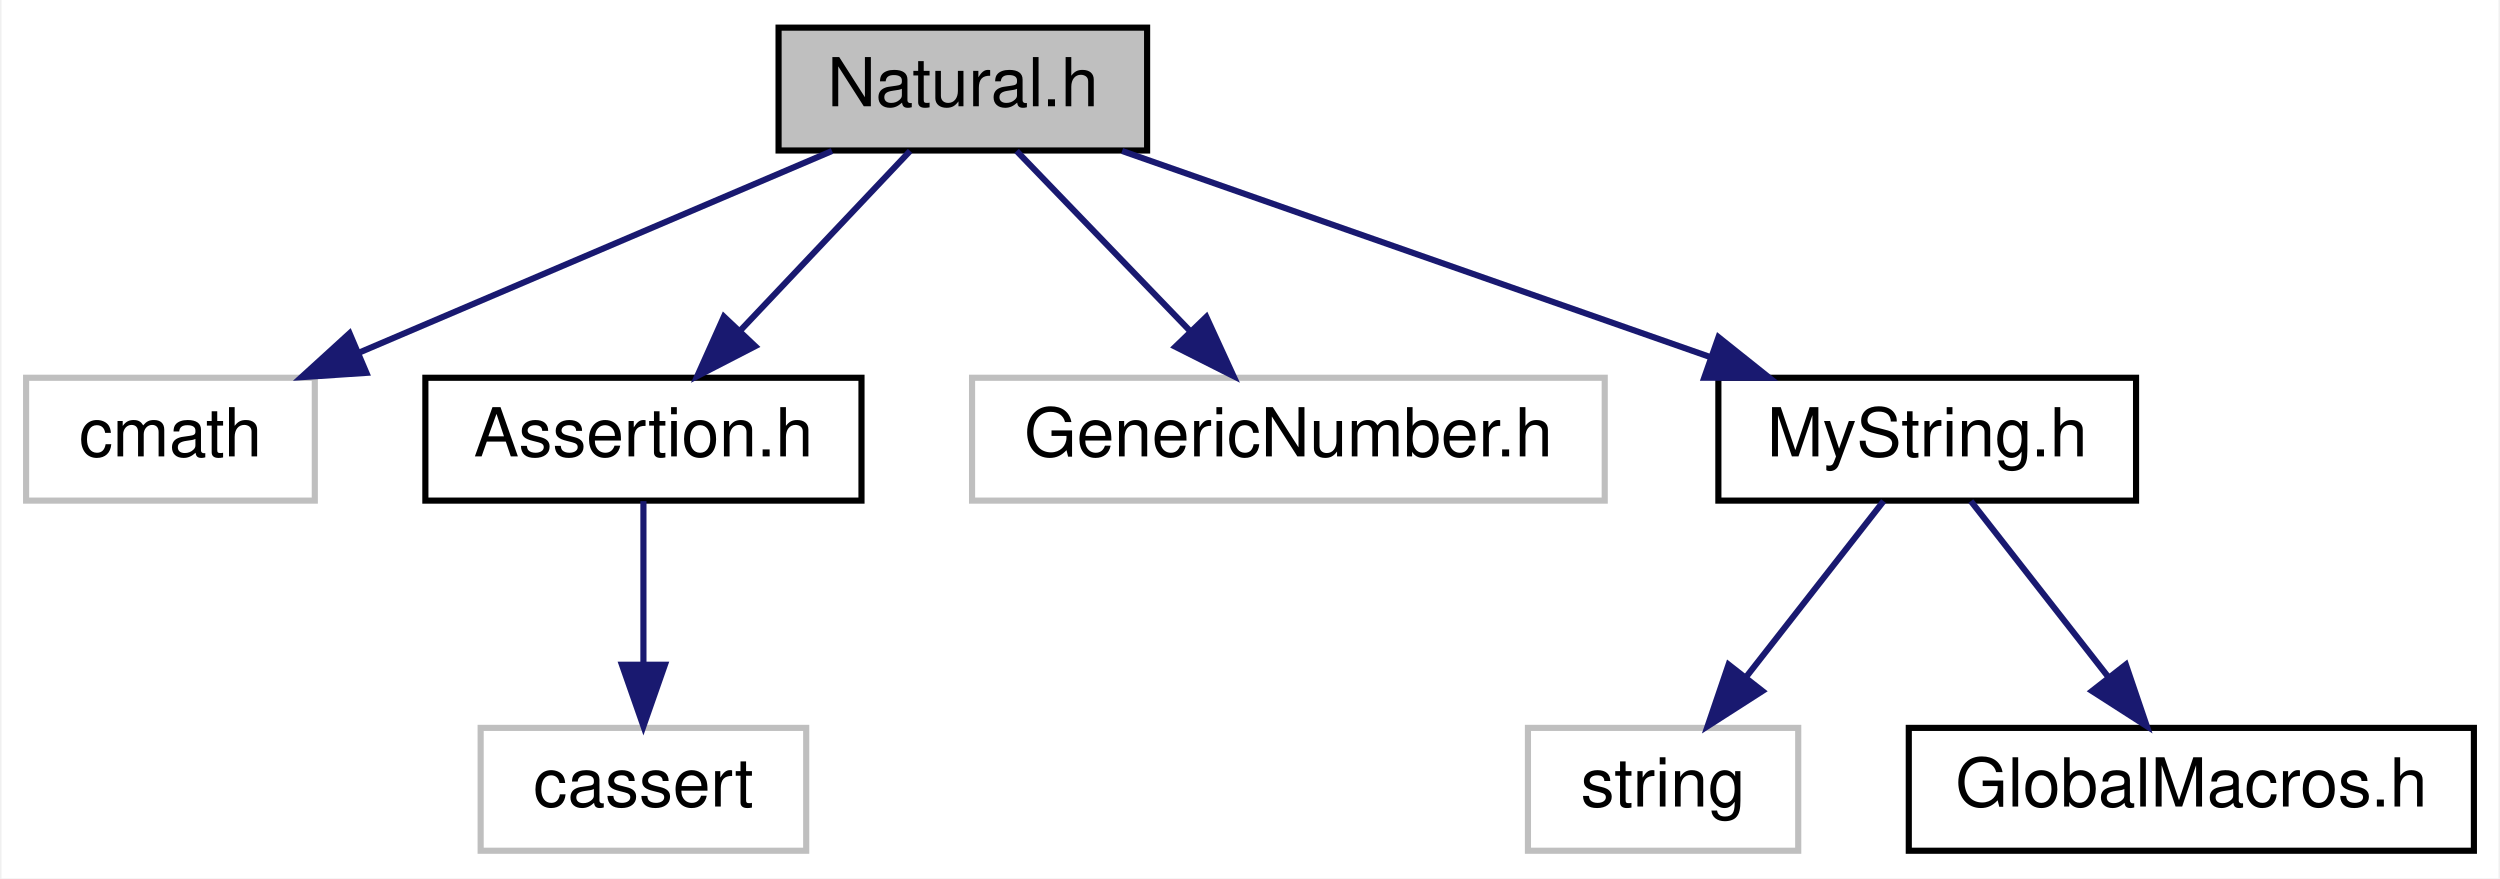
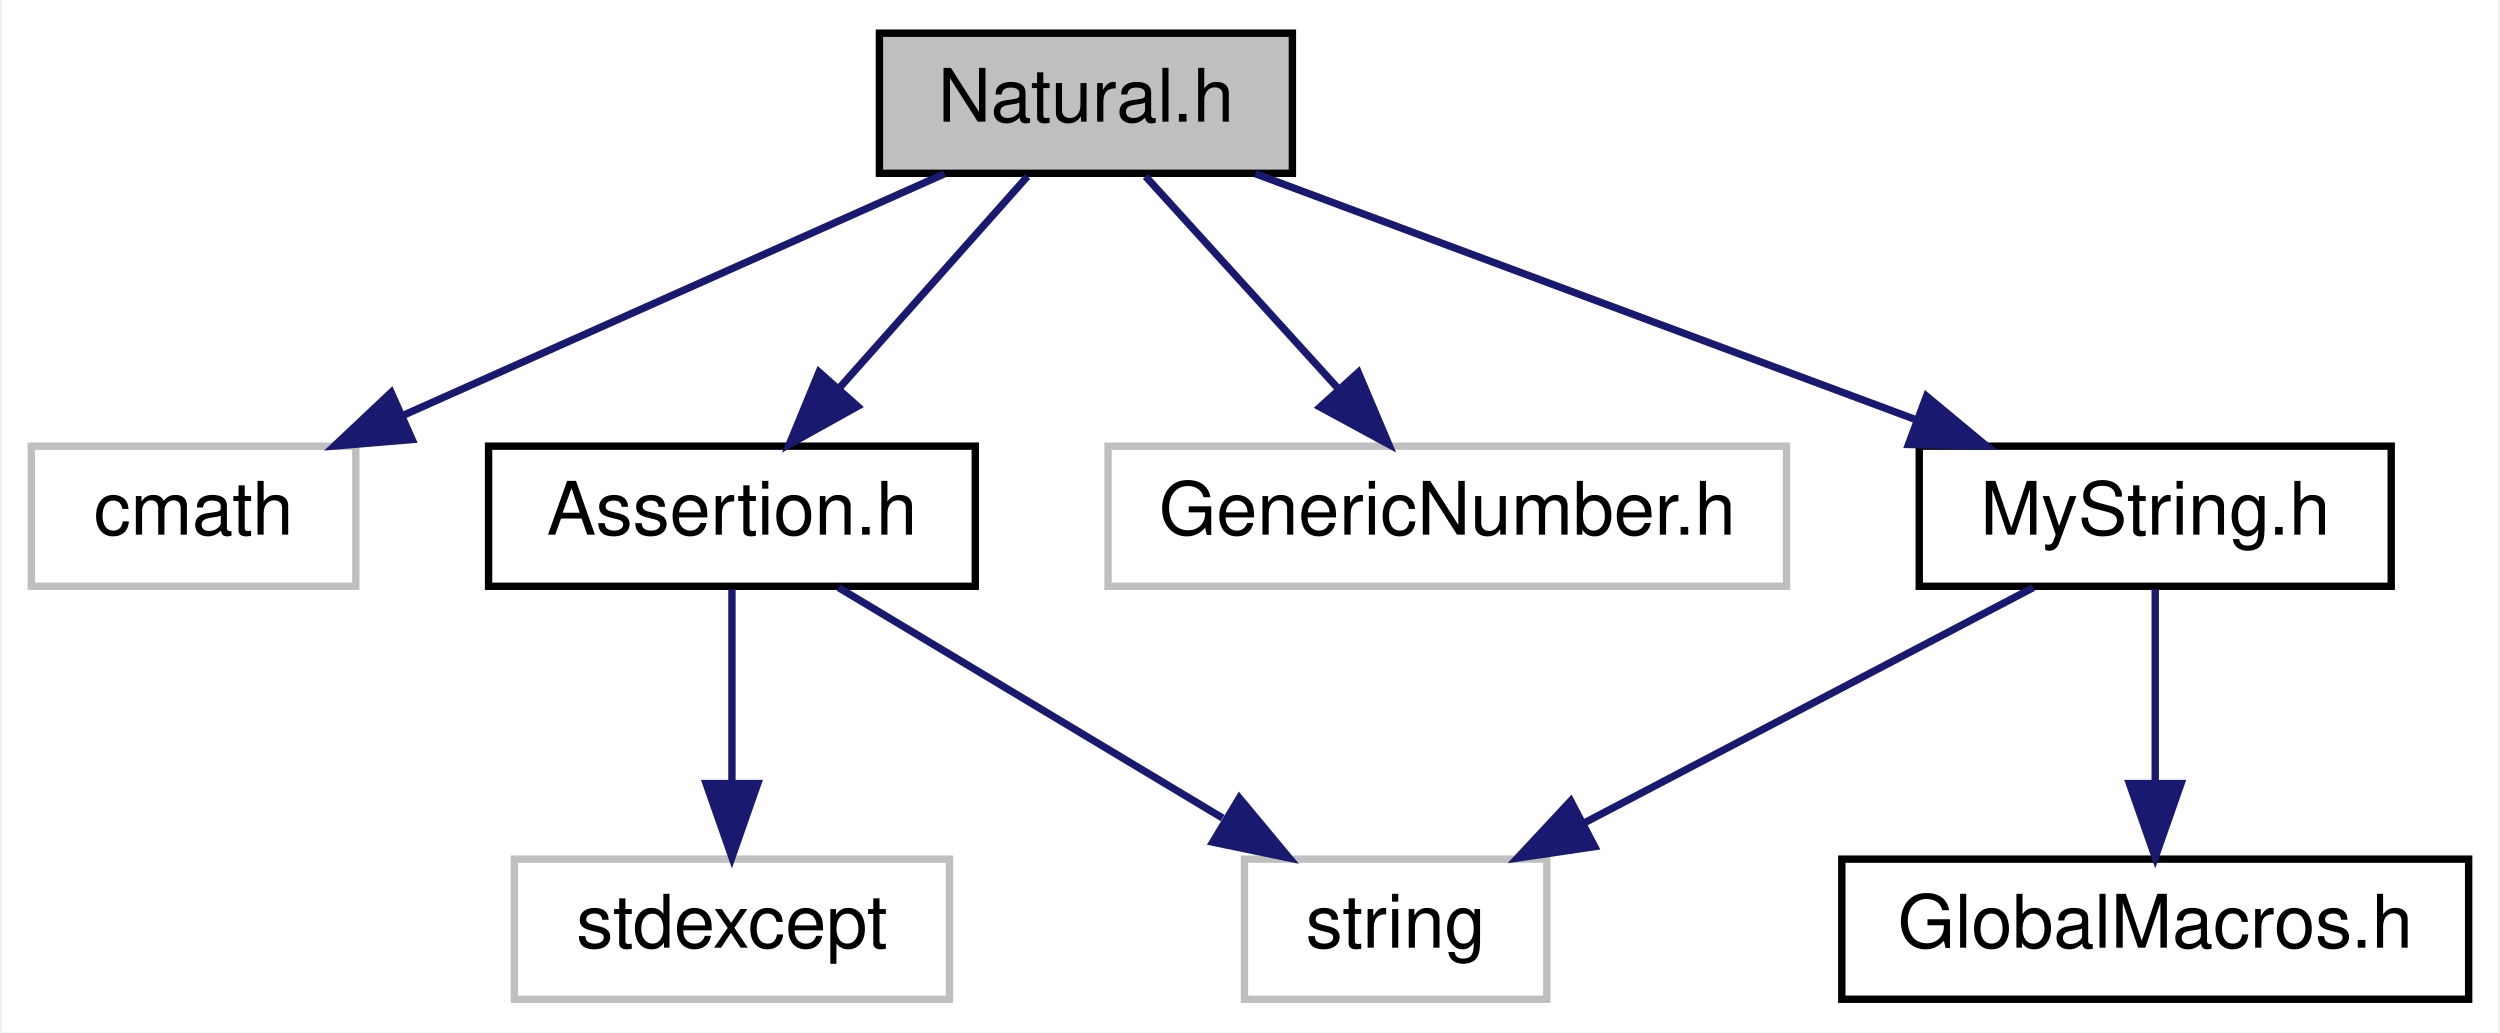
- <svg xmlns="http://www.w3.org/2000/svg" xmlns:xlink="http://www.w3.org/1999/xlink" width="407pt" height="143pt" viewBox="0.00 0.00 406.50 143.00">
-   <g id="graph0" class="graph" transform="scale(1 1) rotate(0) translate(4 139)">
-     <polygon fill="white" stroke="transparent" points="-4,4 -4,-139 402.5,-139 402.5,4 -4,4" />
+ <svg xmlns="http://www.w3.org/2000/svg" xmlns:xlink="http://www.w3.org/1999/xlink" width="339pt" height="140pt" viewBox="0.00 0.00 338.50 140.00">
+   <g id="graph0" class="graph" transform="scale(1 1) rotate(0) translate(4 136)">
+     <polygon fill="white" stroke="transparent" points="-4,4 -4,-136 334.5,-136 334.5,4 -4,4" />
    <g id="node1" class="node">
      <g id="a_node1">
        <a xlink:title="The Natural specification and body provides a value object type for naturals (positive integers with ...">
-           <polygon fill="#bfbfbf" stroke="black" points="122.5,-114.5 122.5,-134.5 182.5,-134.5 182.5,-114.5 122.5,-114.5" />
-           <text text-anchor="middle" x="152.5" y="-121.7" font-family="Helvetica,sans-Serif" font-size="11.00">Natural.h</text>
+           <polygon fill="#bfbfbf" stroke="black" points="115,-112.5 115,-131.5 171,-131.5 171,-112.5 115,-112.5" />
+           <text text-anchor="middle" x="143" y="-119.5" font-family="Helvetica,sans-Serif" font-size="10.00">Natural.h</text>
        </a>
      </g>
    </g>
    <g id="node2" class="node">
      <g id="a_node2">
        <a xlink:title=" ">
-           <polygon fill="white" stroke="#bfbfbf" points="0,-57.5 0,-77.5 47,-77.5 47,-57.5 0,-57.5" />
-           <text text-anchor="middle" x="23.5" y="-64.7" font-family="Helvetica,sans-Serif" font-size="11.00">cmath</text>
+           <polygon fill="white" stroke="#bfbfbf" points="0,-56.5 0,-75.5 44,-75.5 44,-56.5 0,-56.5" />
+           <text text-anchor="middle" x="22" y="-63.5" font-family="Helvetica,sans-Serif" font-size="10.00">cmath</text>
        </a>
      </g>
    </g>
    <g id="edge1" class="edge">
-       <path fill="none" stroke="midnightblue" d="M131.2,-114.42C110.19,-105.46 77.87,-91.68 54.11,-81.55" />
-       <polygon fill="midnightblue" stroke="midnightblue" points="55.4,-78.3 44.83,-77.6 52.66,-84.74 55.4,-78.3" />
+       <path fill="none" stroke="midnightblue" d="M123.83,-112.44C104.09,-103.64 73.11,-89.81 50.51,-79.72" />
+       <polygon fill="midnightblue" stroke="midnightblue" points="51.64,-76.4 41.08,-75.52 48.79,-82.79 51.64,-76.4" />
    </g>
    <g id="node3" class="node">
      <g id="a_node3">
        <a xlink:href="_assertion_8h.html" target="_top" xlink:title="The Assertion specification defines macros for pre- and postconditions in functions or methods.">
-           <polygon fill="white" stroke="black" points="65,-57.5 65,-77.5 136,-77.5 136,-57.5 65,-57.5" />
-           <text text-anchor="middle" x="100.5" y="-64.7" font-family="Helvetica,sans-Serif" font-size="11.00">Assertion.h</text>
+           <polygon fill="white" stroke="black" points="62,-56.5 62,-75.5 128,-75.5 128,-56.5 62,-56.5" />
+           <text text-anchor="middle" x="95" y="-63.5" font-family="Helvetica,sans-Serif" font-size="10.00">Assertion.h</text>
        </a>
      </g>
    </g>
    <g id="edge2" class="edge">
-       <path fill="none" stroke="midnightblue" d="M143.91,-114.42C136.43,-106.5 125.39,-94.82 116.31,-85.23" />
-       <polygon fill="midnightblue" stroke="midnightblue" points="118.69,-82.64 109.27,-77.78 113.6,-87.45 118.69,-82.64" />
+       <path fill="none" stroke="midnightblue" d="M135.07,-112.08C128.15,-104.3 117.93,-92.8 109.55,-83.37" />
+       <polygon fill="midnightblue" stroke="midnightblue" points="112.04,-80.9 102.78,-75.75 106.81,-85.55 112.04,-80.9" />
+     </g>
+     <g id="node6" class="node">
+       <g id="a_node6">
+         <a xlink:title=" ">
+           <polygon fill="white" stroke="#bfbfbf" points="146,-56.5 146,-75.5 238,-75.5 238,-56.5 146,-56.5" />
+           <text text-anchor="middle" x="192" y="-63.5" font-family="Helvetica,sans-Serif" font-size="10.00">GenericNumber.h</text>
+         </a>
+       </g>
+     </g>
+     <g id="edge5" class="edge">
+       <path fill="none" stroke="midnightblue" d="M151.09,-112.08C158.16,-104.3 168.59,-92.8 177.15,-83.37" />
+       <polygon fill="midnightblue" stroke="midnightblue" points="179.93,-85.51 184.06,-75.75 174.75,-80.8 179.93,-85.51" />
+     </g>
+     <g id="node7" class="node">
+       <g id="a_node7">
+         <a xlink:href="_my_string_8h.html" target="_top" xlink:title="The String specification defines a standard string type.">
+           <polygon fill="white" stroke="black" points="256,-56.5 256,-75.5 320,-75.5 320,-56.5 256,-56.5" />
+           <text text-anchor="middle" x="288" y="-63.5" font-family="Helvetica,sans-Serif" font-size="10.00">MyString.h</text>
+         </a>
+       </g>
+     </g>
+     <g id="edge6" class="edge">
+       <path fill="none" stroke="midnightblue" d="M165.98,-112.44C190.16,-103.44 228.42,-89.19 255.65,-79.05" />
+       <polygon fill="midnightblue" stroke="midnightblue" points="256.98,-82.29 265.13,-75.52 254.54,-75.73 256.98,-82.29" />
+     </g>
+     <g id="node4" class="node">
+       <g id="a_node4">
+         <a xlink:title=" ">
+           <polygon fill="white" stroke="#bfbfbf" points="65.5,-0.5 65.5,-19.5 124.5,-19.5 124.5,-0.5 65.5,-0.5" />
+           <text text-anchor="middle" x="95" y="-7.5" font-family="Helvetica,sans-Serif" font-size="10.00">stdexcept</text>
+         </a>
+       </g>
+     </g>
+     <g id="edge3" class="edge">
+       <path fill="none" stroke="midnightblue" d="M95,-56.08C95,-49.01 95,-38.86 95,-29.99" />
+       <polygon fill="midnightblue" stroke="midnightblue" points="98.5,-29.75 95,-19.75 91.5,-29.75 98.5,-29.75" />
    </g>
    <g id="node5" class="node">
      <g id="a_node5">
        <a xlink:title=" ">
-           <polygon fill="white" stroke="#bfbfbf" points="154,-57.5 154,-77.5 257,-77.5 257,-57.5 154,-57.5" />
-           <text text-anchor="middle" x="205.5" y="-64.7" font-family="Helvetica,sans-Serif" font-size="11.00">GenericNumber.h</text>
+           <polygon fill="white" stroke="#bfbfbf" points="164.5,-0.5 164.5,-19.5 205.5,-19.5 205.5,-0.5 164.5,-0.5" />
+           <text text-anchor="middle" x="185" y="-7.5" font-family="Helvetica,sans-Serif" font-size="10.00">string</text>
        </a>
      </g>
    </g>
    <g id="edge4" class="edge">
-       <path fill="none" stroke="midnightblue" d="M161.25,-114.42C168.88,-106.5 180.13,-94.82 189.38,-85.23" />
-       <polygon fill="midnightblue" stroke="midnightblue" points="192.14,-87.41 196.56,-77.78 187.1,-82.55 192.14,-87.41" />
+       <path fill="none" stroke="midnightblue" d="M109.46,-56.32C123.5,-47.9 145.05,-34.97 161.54,-25.07" />
+       <polygon fill="midnightblue" stroke="midnightblue" points="163.8,-27.8 170.58,-19.65 160.2,-21.8 163.8,-27.8" />
    </g>
-     <g id="node6" class="node">
-       <g id="a_node6">
-         <a xlink:href="_my_string_8h.html" target="_top" xlink:title="The String specification defines a standard string type.">
-           <polygon fill="white" stroke="black" points="275.5,-57.5 275.5,-77.5 343.5,-77.5 343.5,-57.5 275.5,-57.5" />
-           <text text-anchor="middle" x="309.5" y="-64.7" font-family="Helvetica,sans-Serif" font-size="11.00">MyString.h</text>
-         </a>
-       </g>
-     </g>
-     <g id="edge5" class="edge">
-       <path fill="none" stroke="midnightblue" d="M178.43,-114.42C204.52,-105.27 244.97,-91.1 274.04,-80.92" />
-       <polygon fill="midnightblue" stroke="midnightblue" points="275.52,-84.11 283.8,-77.5 273.2,-77.51 275.52,-84.11" />
-     </g>
-     <g id="node4" class="node">
-       <g id="a_node4">
-         <a xlink:title=" ">
-           <polygon fill="white" stroke="#bfbfbf" points="74,-0.5 74,-20.5 127,-20.5 127,-0.5 74,-0.5" />
-           <text text-anchor="middle" x="100.5" y="-7.7" font-family="Helvetica,sans-Serif" font-size="11.00">cassert</text>
-         </a>
-       </g>
-     </g>
-     <g id="edge3" class="edge">
-       <path fill="none" stroke="midnightblue" d="M100.5,-57.42C100.5,-50.22 100.5,-39.9 100.5,-30.86" />
-       <polygon fill="midnightblue" stroke="midnightblue" points="104,-30.78 100.5,-20.78 97,-30.78 104,-30.78" />
-     </g>
-     <g id="node7" class="node">
-       <g id="a_node7">
-         <a xlink:title=" ">
-           <polygon fill="white" stroke="#bfbfbf" points="244.5,-0.5 244.5,-20.5 288.5,-20.5 288.5,-0.5 244.5,-0.5" />
-           <text text-anchor="middle" x="266.5" y="-7.7" font-family="Helvetica,sans-Serif" font-size="11.00">string</text>
-         </a>
-       </g>
-     </g>
-     <g id="edge6" class="edge">
-       <path fill="none" stroke="midnightblue" d="M302.4,-57.42C296.34,-49.66 287.44,-38.29 280.03,-28.8" />
-       <polygon fill="midnightblue" stroke="midnightblue" points="282.67,-26.5 273.75,-20.78 277.16,-30.81 282.67,-26.5" />
+     <g id="edge7" class="edge">
+       <path fill="none" stroke="midnightblue" d="M271.45,-56.32C255.01,-47.7 229.57,-34.36 210.53,-24.39" />
+       <polygon fill="midnightblue" stroke="midnightblue" points="211.99,-21.2 201.51,-19.65 208.74,-27.4 211.99,-21.2" />
    </g>
    <g id="node8" class="node">
      <g id="a_node8">
        <a xlink:href="_global_macros_8h.html" target="_top" xlink:title="The GlobalMacros specification defines simple macros (e.g. for parameter modes).">
-           <polygon fill="white" stroke="black" points="306.5,-0.5 306.5,-20.5 398.5,-20.5 398.5,-0.5 306.5,-0.5" />
-           <text text-anchor="middle" x="352.5" y="-7.7" font-family="Helvetica,sans-Serif" font-size="11.00">GlobalMacros.h</text>
+           <polygon fill="white" stroke="black" points="245.5,-0.5 245.5,-19.5 330.5,-19.5 330.5,-0.5 245.5,-0.5" />
+           <text text-anchor="middle" x="288" y="-7.5" font-family="Helvetica,sans-Serif" font-size="10.00">GlobalMacros.h</text>
        </a>
      </g>
    </g>
-     <g id="edge7" class="edge">
-       <path fill="none" stroke="midnightblue" d="M316.6,-57.42C322.66,-49.66 331.56,-38.29 338.97,-28.8" />
-       <polygon fill="midnightblue" stroke="midnightblue" points="341.84,-30.81 345.25,-20.78 336.33,-26.5 341.84,-30.81" />
+     <g id="edge8" class="edge">
+       <path fill="none" stroke="midnightblue" d="M288,-56.08C288,-49.01 288,-38.86 288,-29.99" />
+       <polygon fill="midnightblue" stroke="midnightblue" points="291.5,-29.75 288,-19.75 284.5,-29.75 291.5,-29.75" />
    </g>
  </g>
</svg>
